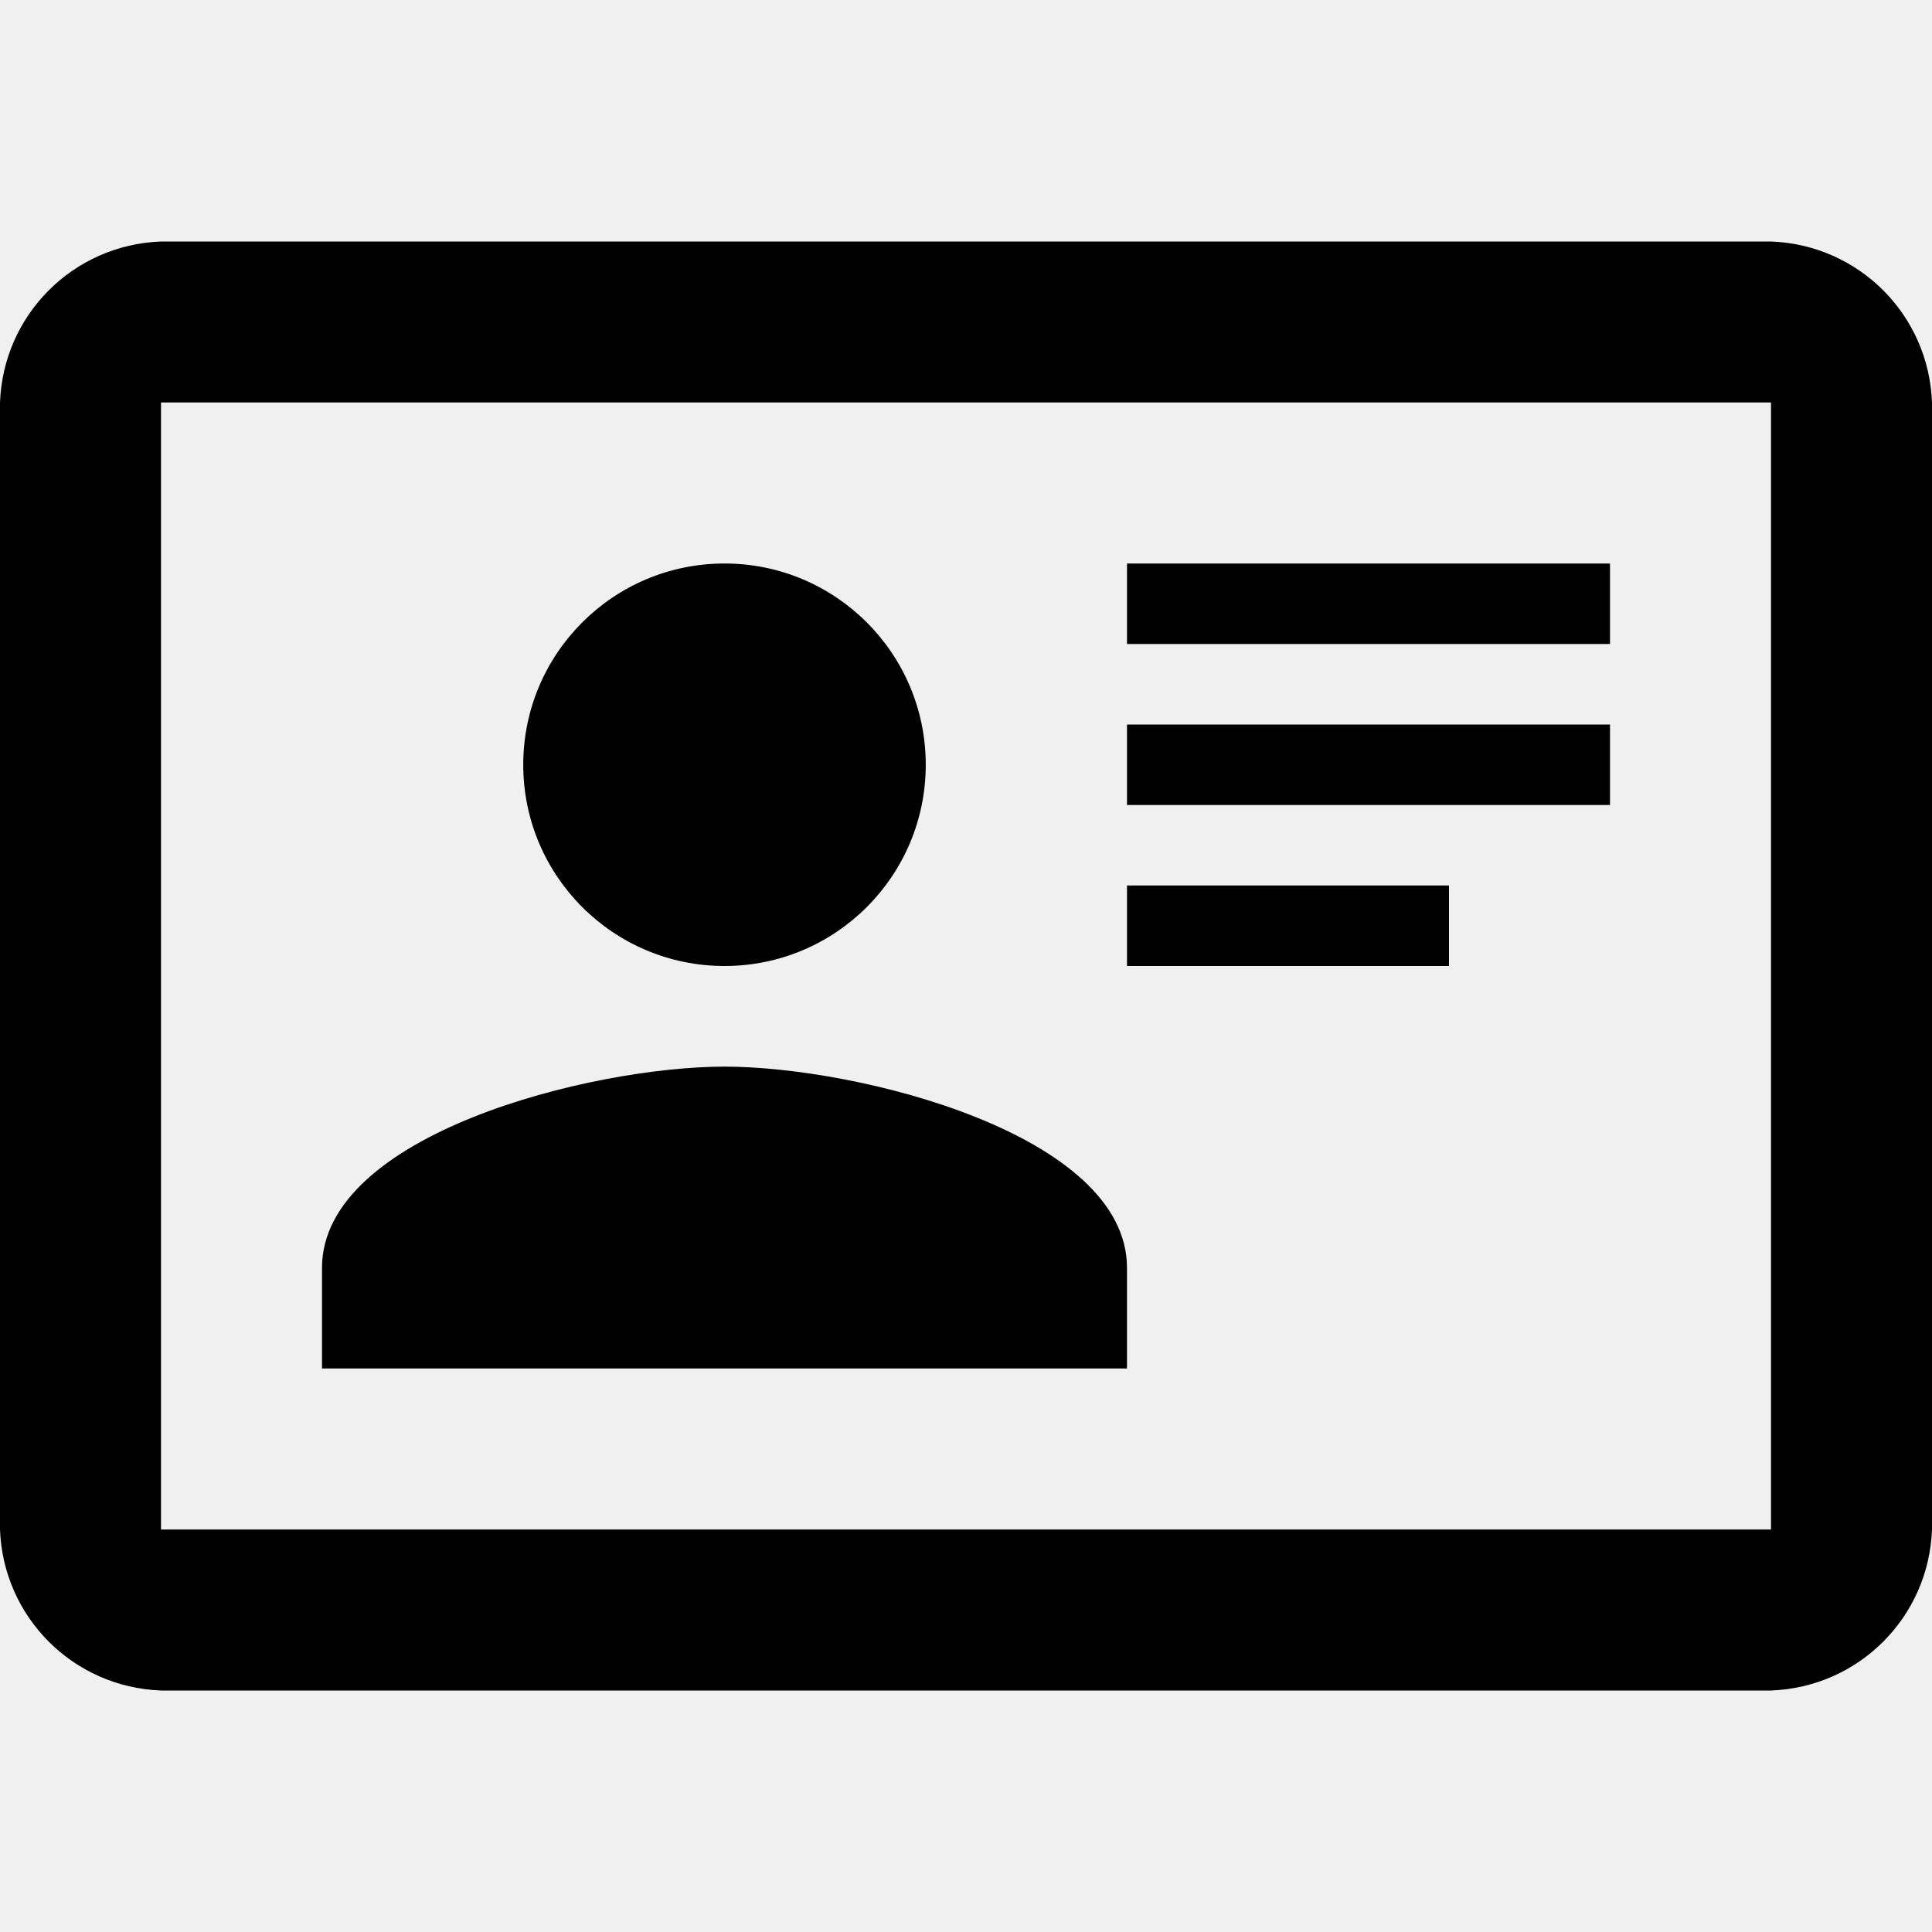
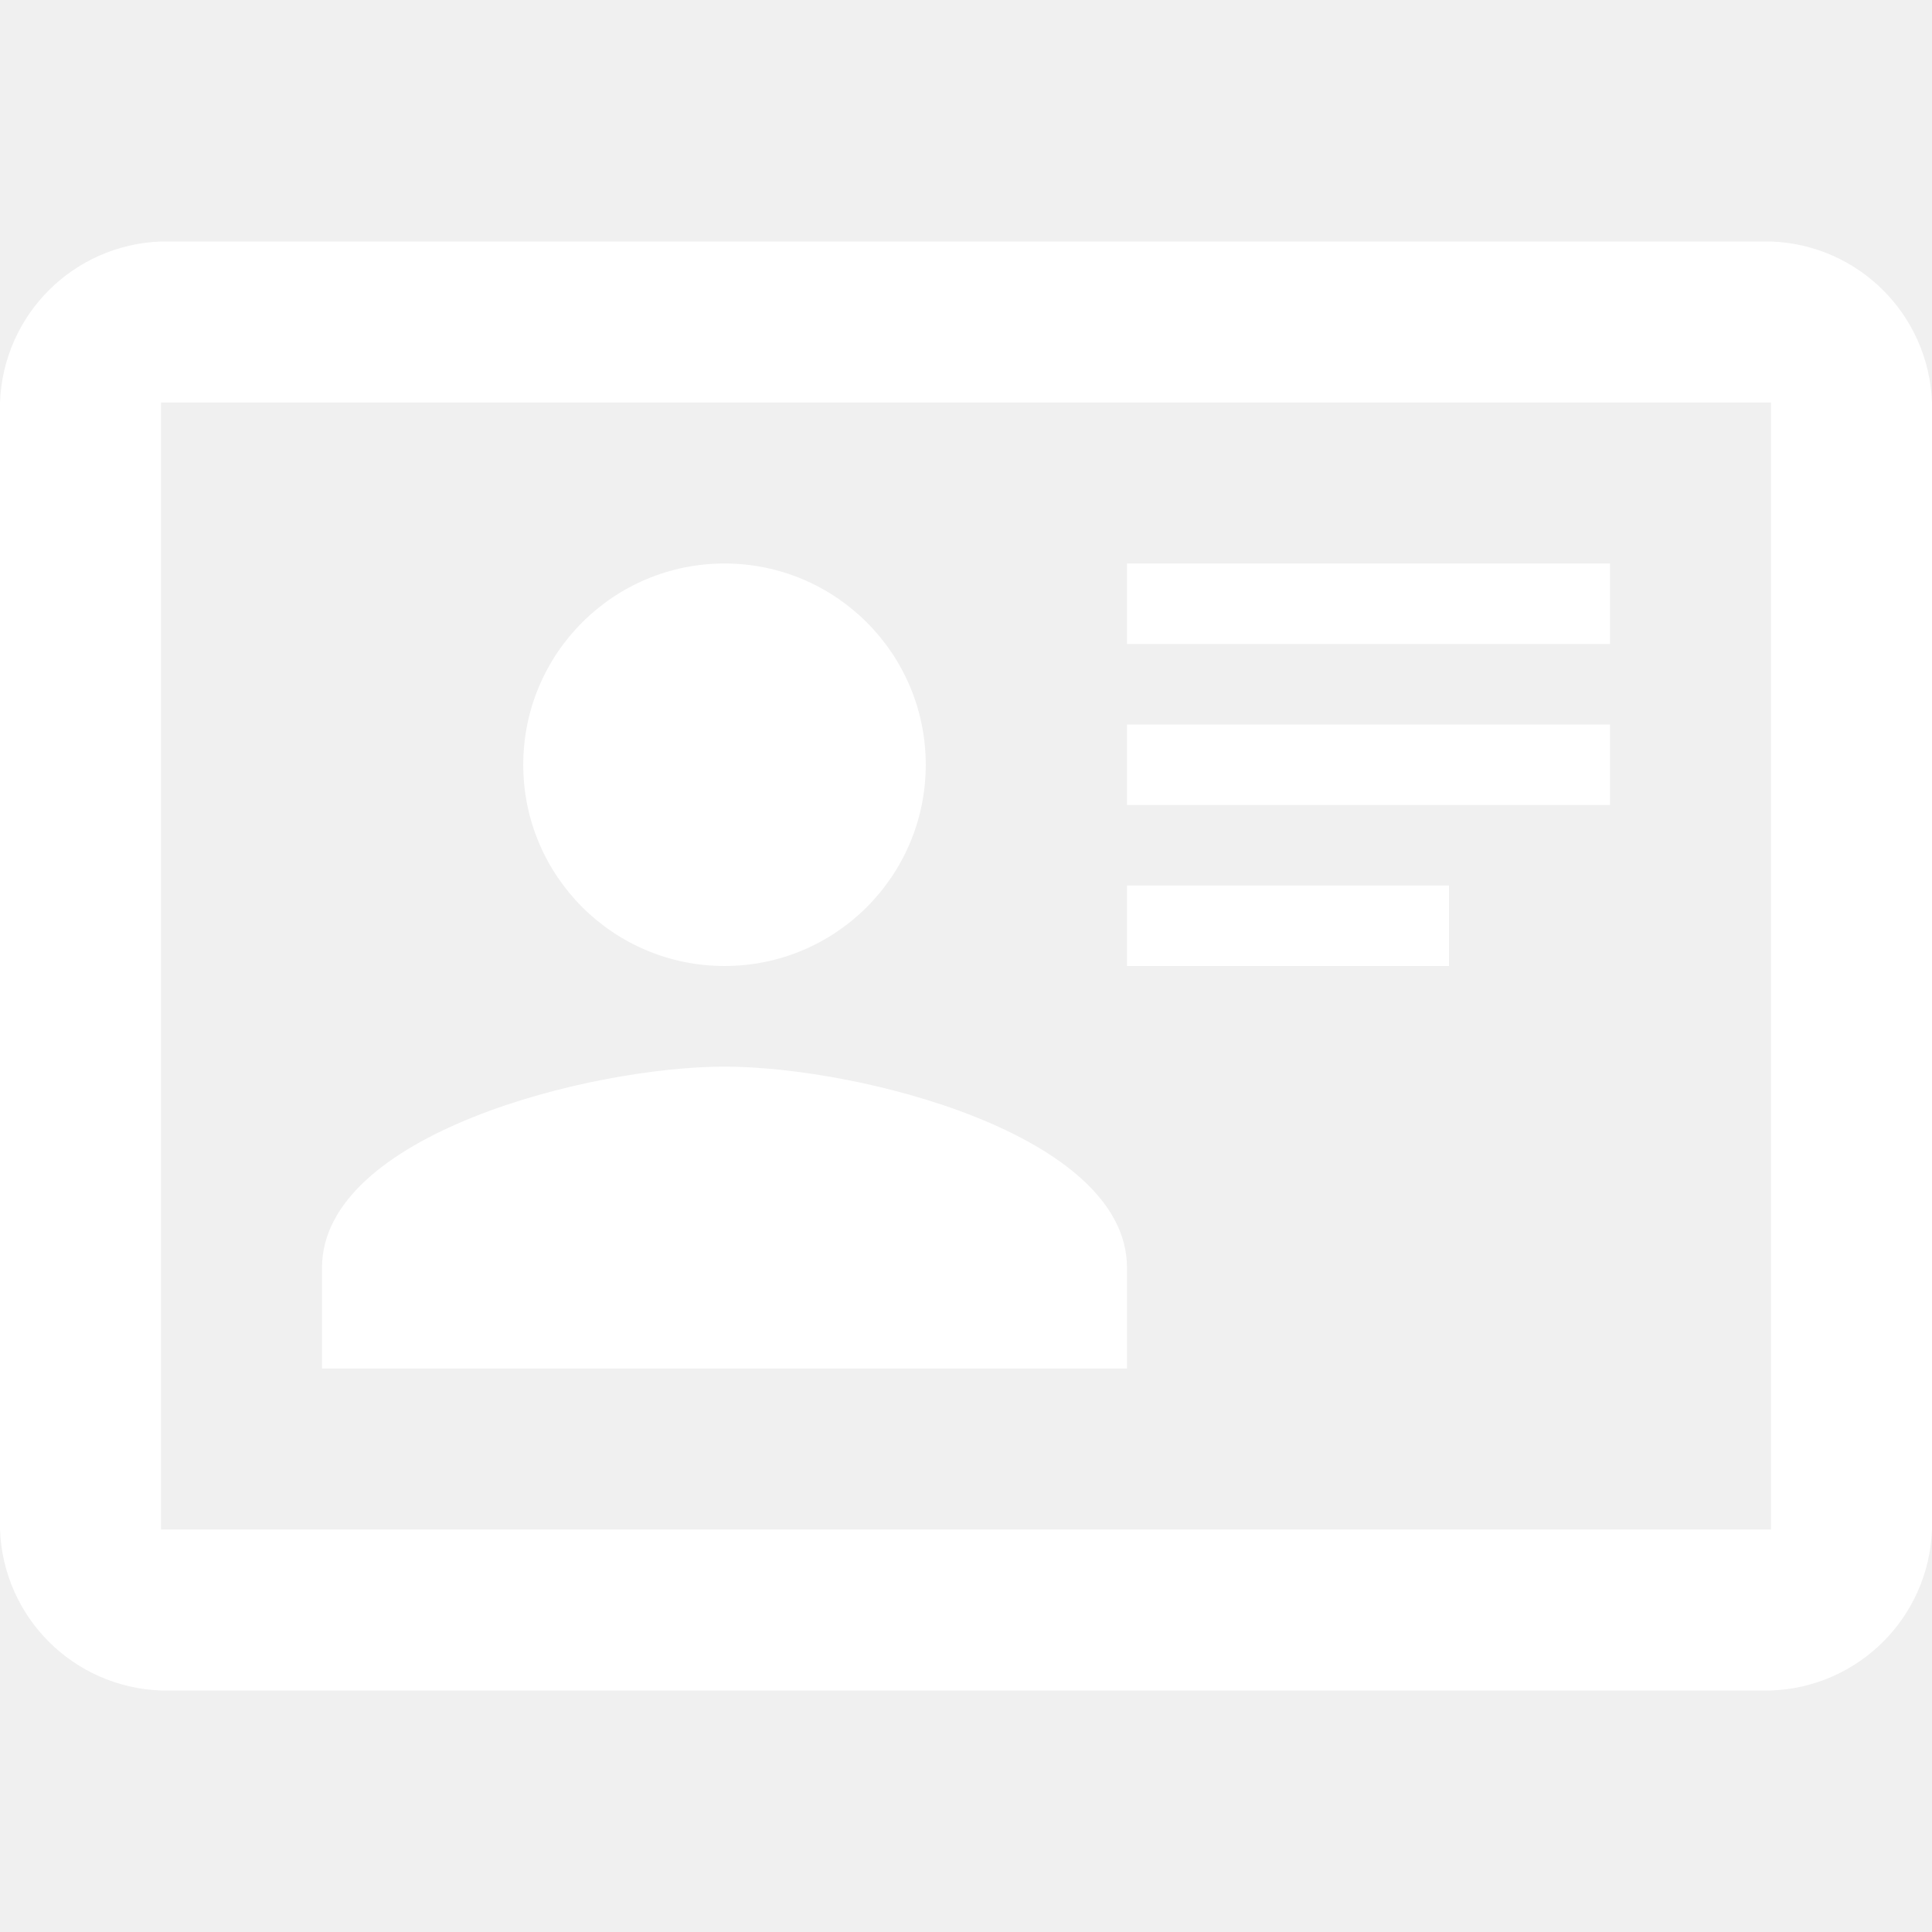
- <svg xmlns="http://www.w3.org/2000/svg" viewBox="0 0 24 24">
-   <path d="M22,3H2C0.91,3.04 0.04,3.91 0,5V19C0.04,20.09 0.91,20.96 2,21H22C23.09,20.96 23.96,20.09 24,19V5C23.96,3.91 23.09,3.04 22,3M22,19H2V5H22V19M14,17V15.75C14,14.09 10.66,13.25 9,13.25C7.34,13.25 4,14.09 4,15.75V17H14M9,7A2.5,2.5 0 0,0 6.5,9.5A2.5,2.5 0 0,0 9,12A2.5,2.5 0 0,0 11.5,9.5A2.5,2.5 0 0,0 9,7M14,7V8H20V7H14M14,9V10H20V9H14M14,11V12H18V11H14" />
+ <svg xmlns="http://www.w3.org/2000/svg" version="1.1" width="24px" height="24px" viewBox="0,0,256,256">
+   <g fill="#ffffff" fill-rule="nonzero" stroke="none" stroke-width="1" stroke-linecap="butt" stroke-linejoin="miter" stroke-miterlimit="10" stroke-dasharray="" stroke-dashoffset="0" font-family="none" font-weight="none" font-size="none" text-anchor="none" style="mix-blend-mode: normal">
+     <g transform="scale(10.66667,10.66667)">
+       <path d="M22,3h-20c-1.09,0.04 -1.96,0.91 -2,2v14c0.04,1.09 0.91,1.96 2,2h20c1.09,-0.04 1.96,-0.91 2,-2v-14c-0.04,-1.09 -0.91,-1.96 -2,-2M22,19h-20v-14h20v14M14,17v-1.25c0,-1.66 -3.34,-2.5 -5,-2.5c-1.66,0 -5,0.84 -5,2.5v1.25h10M9,7c-1.381,0 -2.5,1.119 -2.5,2.5c0,1.381 1.119,2.5 2.5,2.5c1.381,0 2.5,-1.119 2.5,-2.5c0,-1.381 -1.119,-2.5 -2.5,-2.5M14,7v1h6v-1h-6M14,9v1h6v-1h-6M14,11v1h4v-1h-4" />
+     </g>
+   </g>
</svg>
